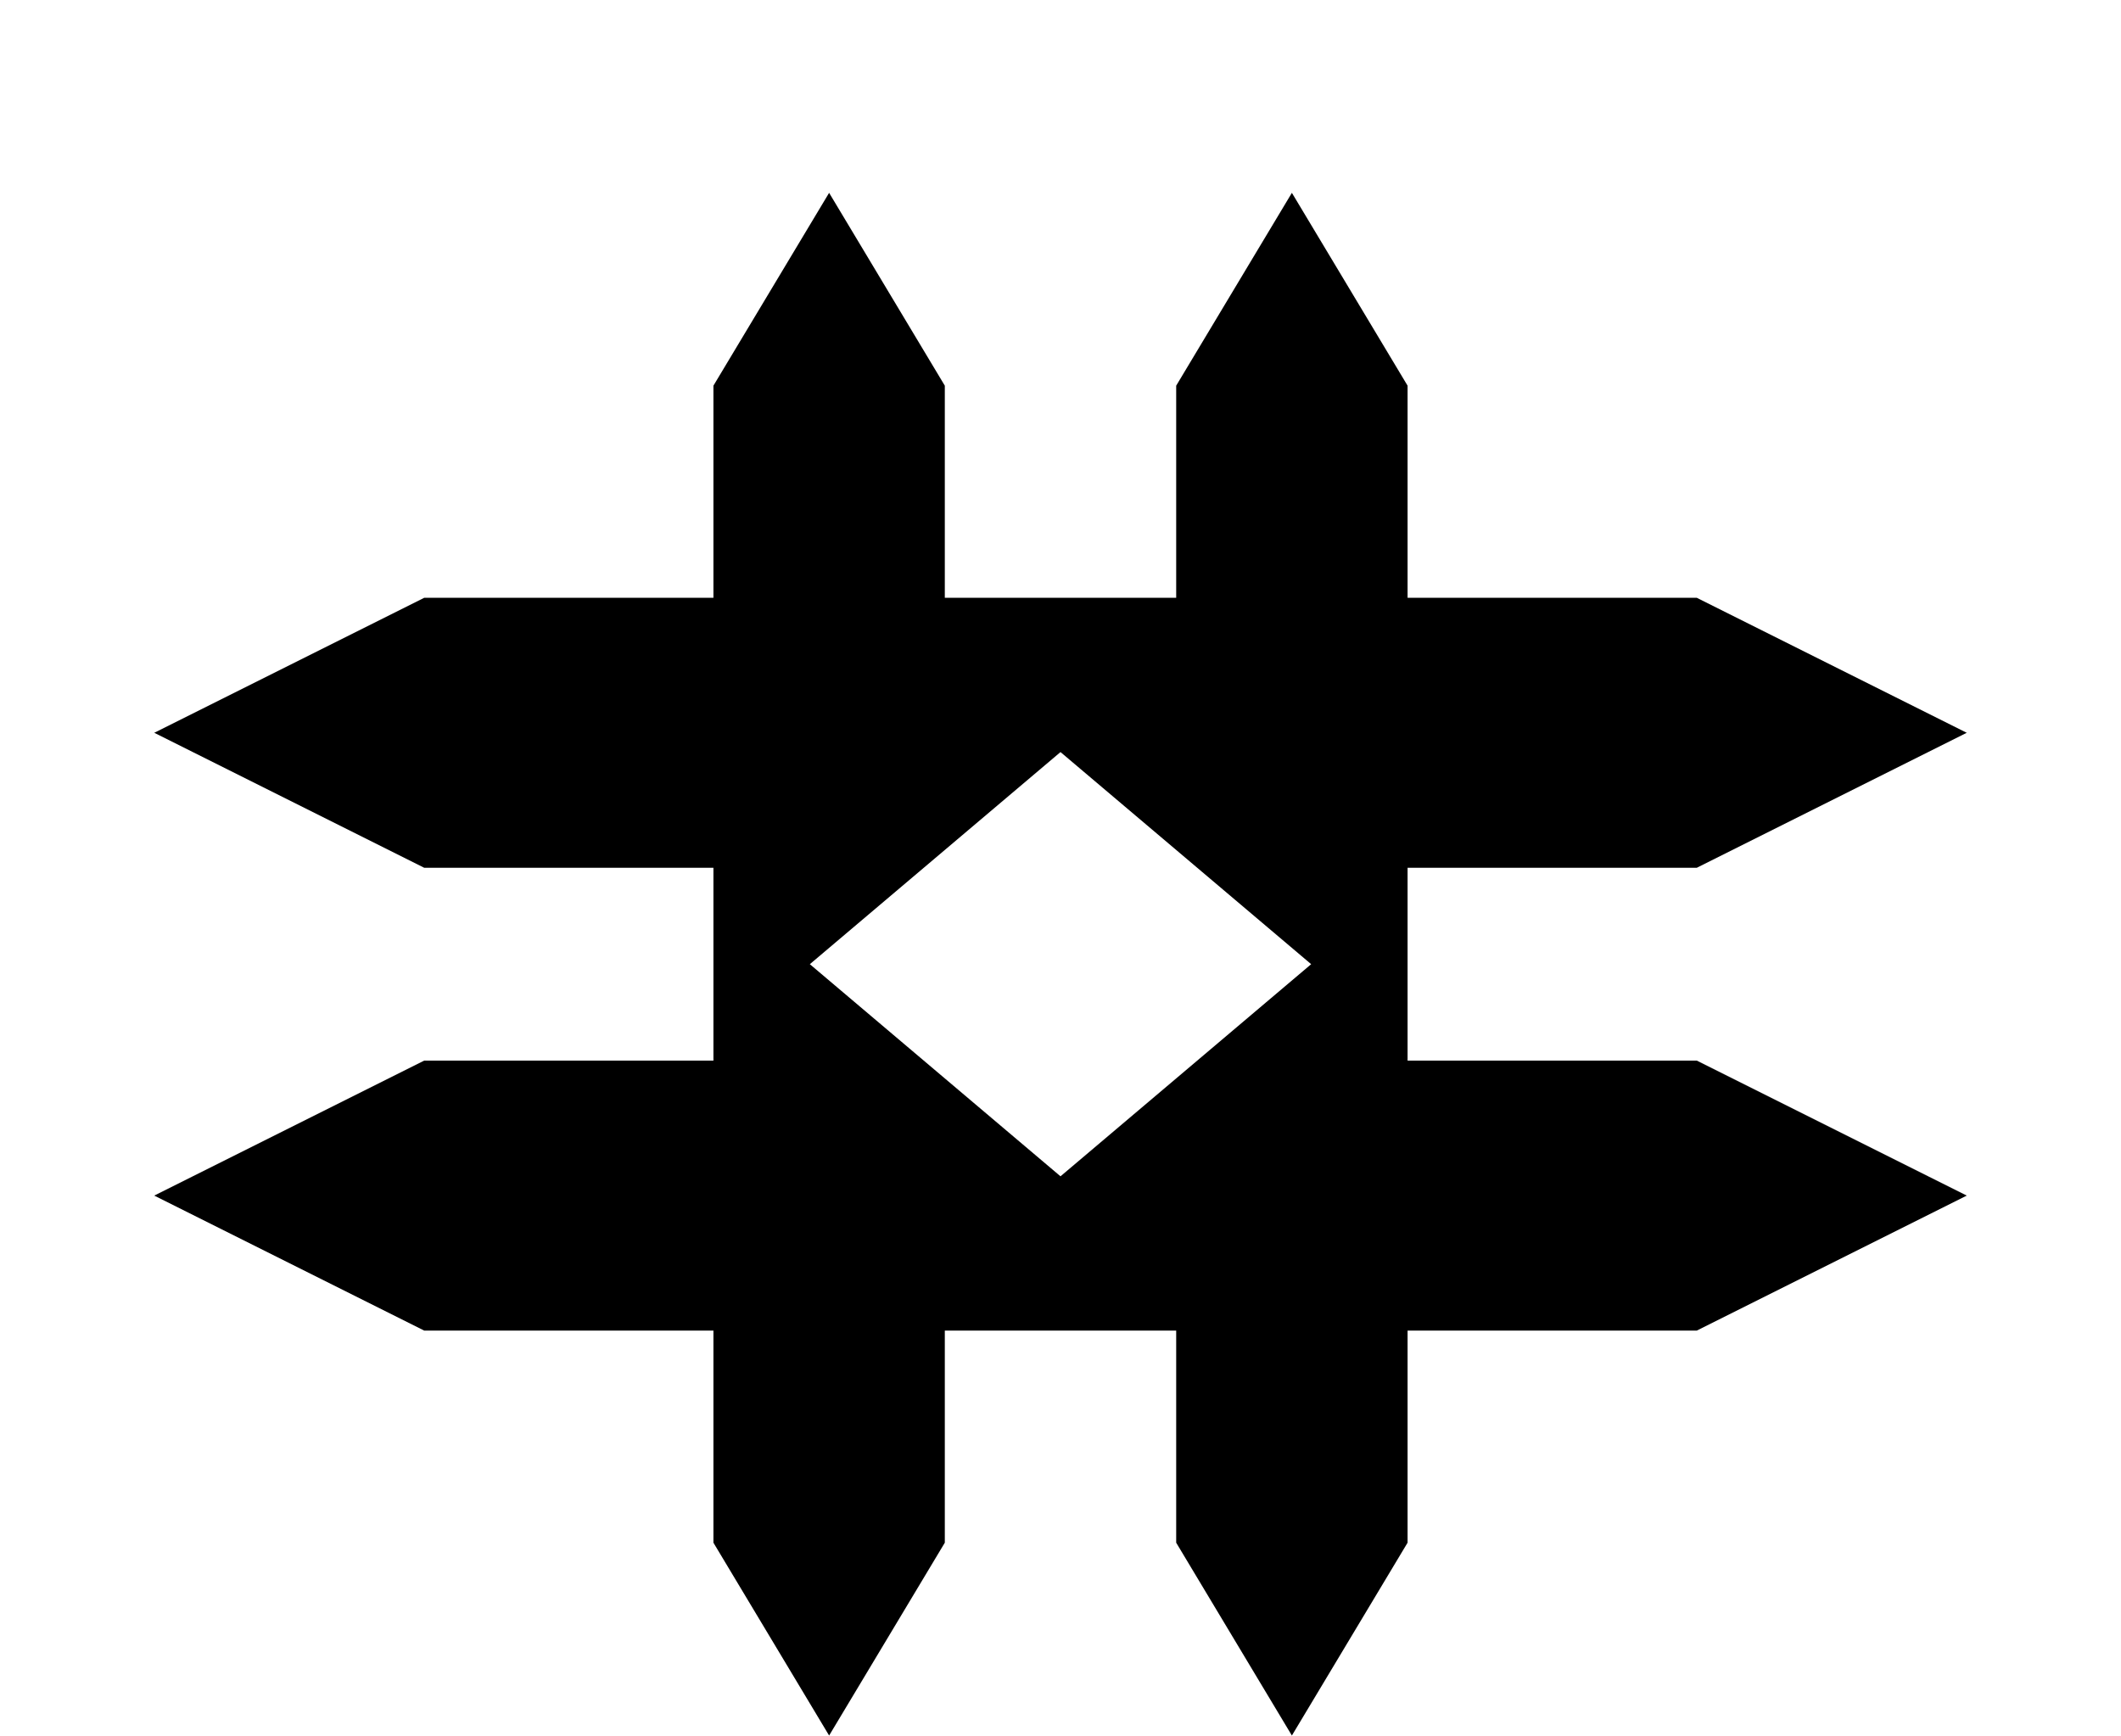
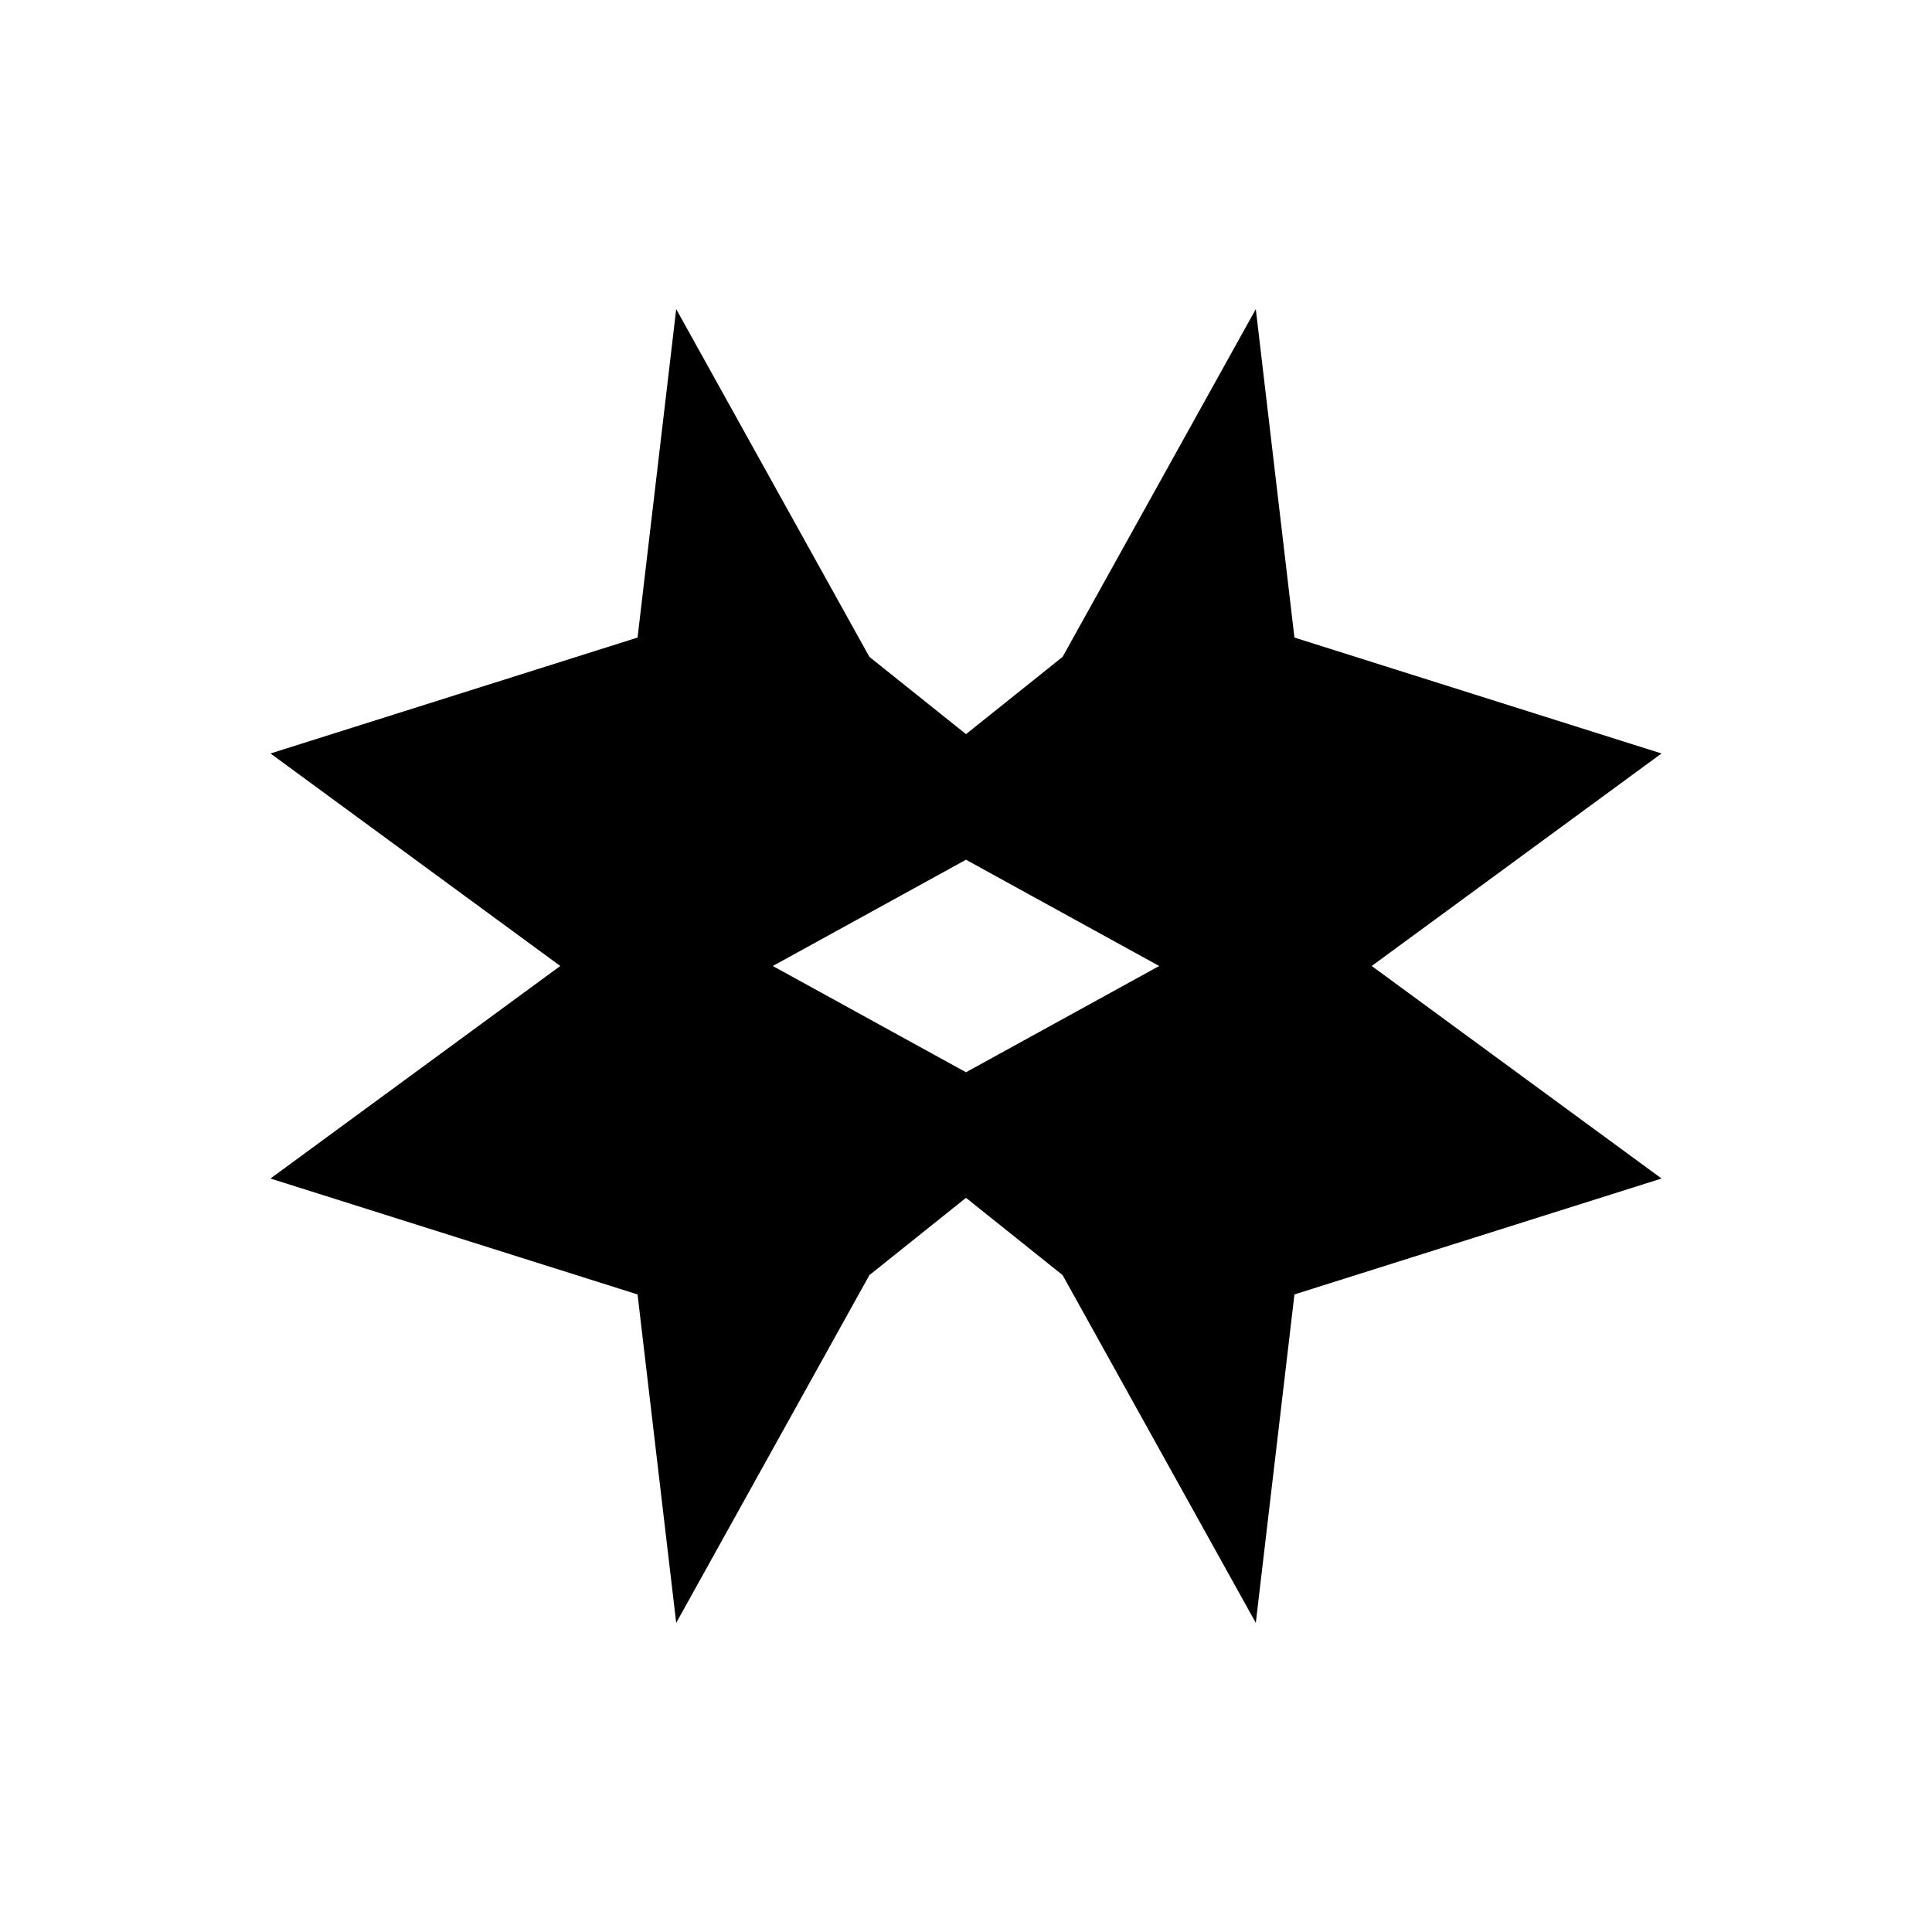
- <svg xmlns="http://www.w3.org/2000/svg" viewBox="0 0 220 180" width="220" height="180" fill="currentColor">
-   <g transform="translate(10, 0)">
-     <path fill-rule="evenodd" d="       M 76,20 L 88,40 L 88,62 L 112,62 L 112,40 L 124,20 L 136,40 L 136,62 L 166,62 L 194,76 L 166,90 L 136,90 L 136,110 L 166,110 L 194,124 L 166,138 L 136,138 L 136,160 L 124,180 L 112,160 L 112,138 L 88,138 L 88,160 L 76,180 L 64,160 L 64,138 L 34,138 L 6,124 L 34,110 L 64,110 L 64,90 L 34,90 L 6,76 L 34,62 L 64,62 L 64,40 Z       M 100,78 L 126,100 L 100,122 L 74,100 Z     " />
-   </g>
+ <svg xmlns="http://www.w3.org/2000/svg" viewBox="0 0 100 100" fill="none">
+   <path fill-rule="evenodd" clip-rule="evenodd" d="     M35,16      L45,34      L50,38      L55,34      L65,16      L67,33      L86,39      L71,50      L86,61      L67,67      L65,84      L55,66      L50,62      L45,66      L35,84      L33,67      L14,61      L29,50      L14,39      L33,33      Z     M40,50      L50,44.5      L60,50      L50,55.5      Z" fill="currentColor" />
</svg>
